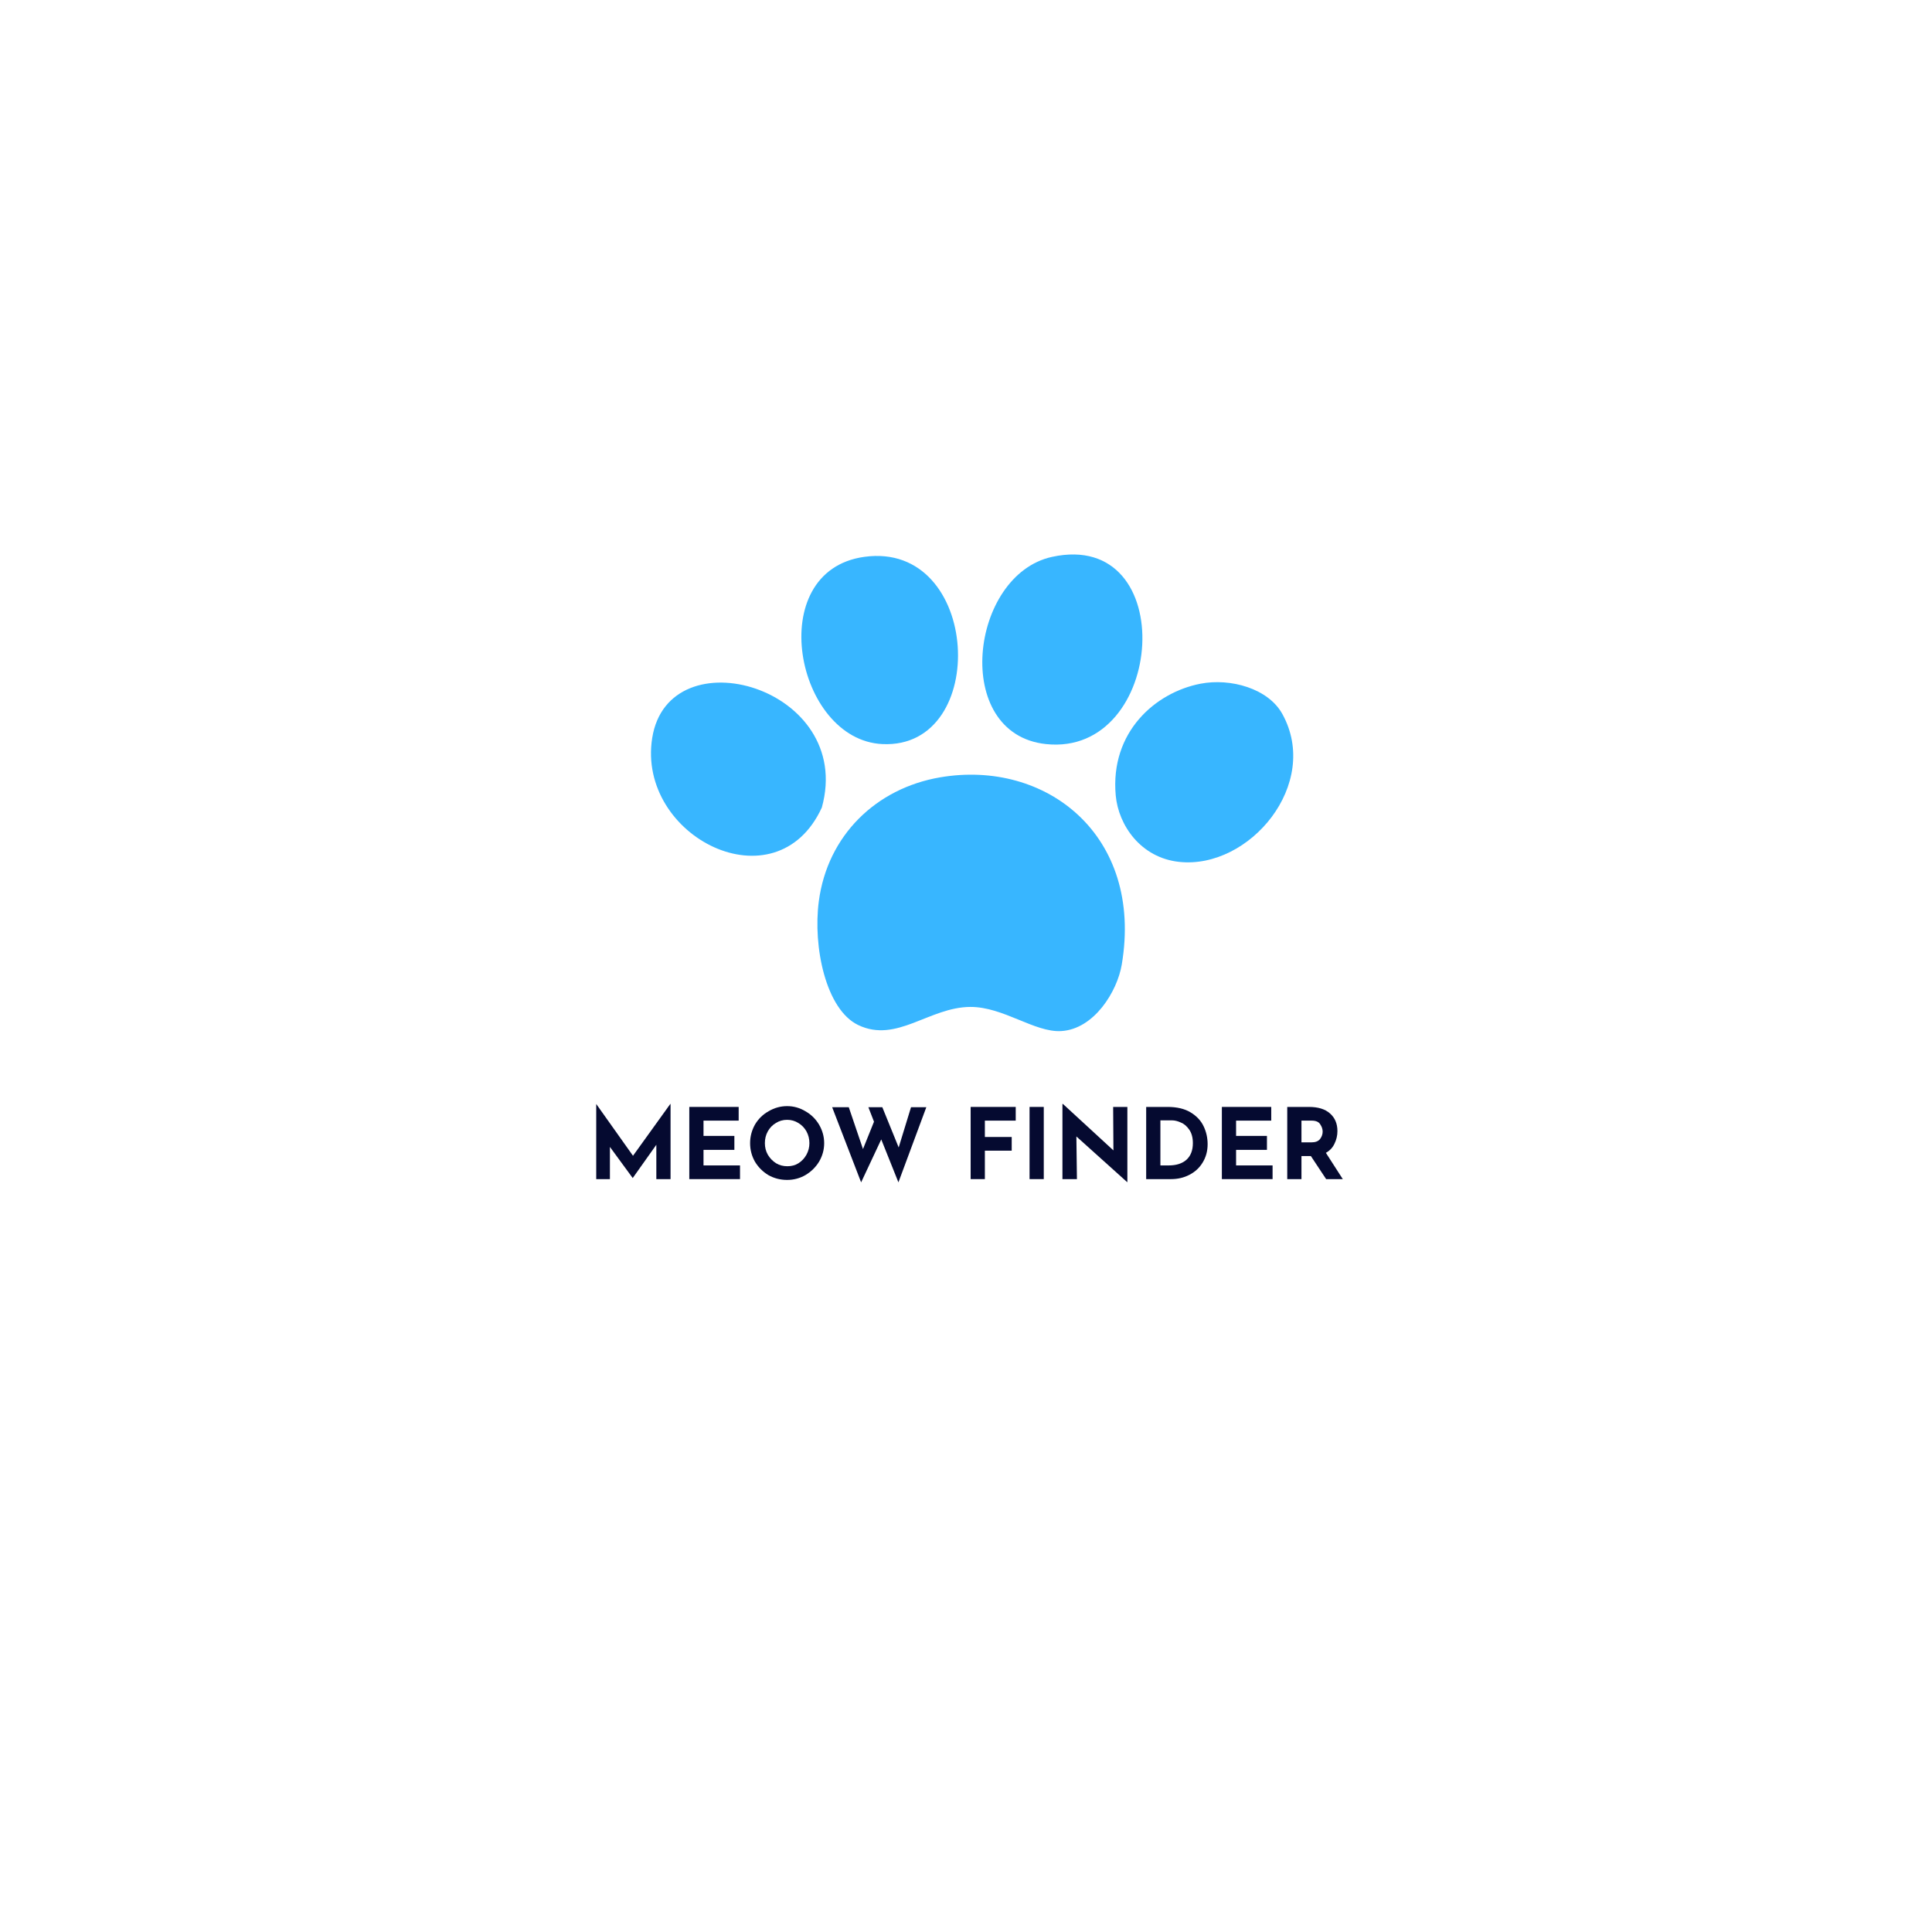
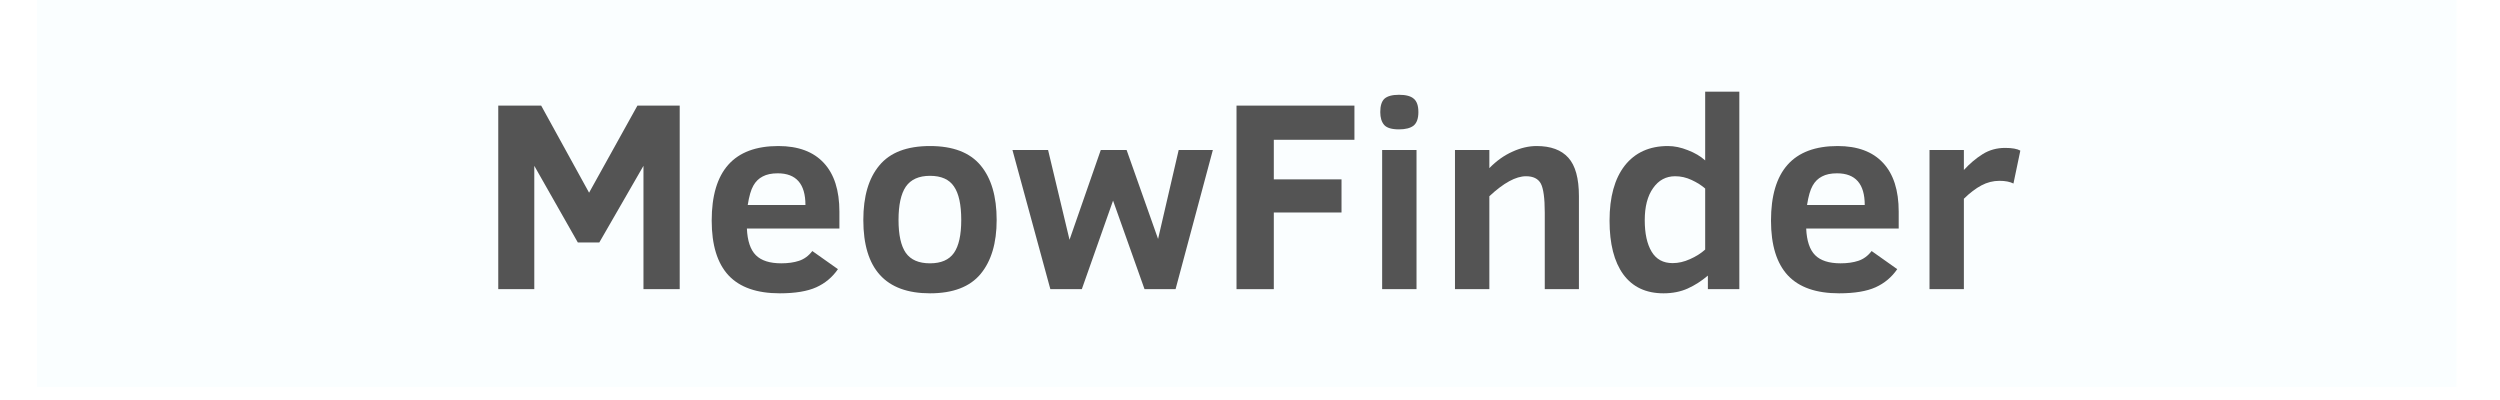
- <svg xmlns="http://www.w3.org/2000/svg" width="150" zoomAndPan="magnify" viewBox="0 0 112.5 112.5" height="150" preserveAspectRatio="xMidYMid meet" version="1.0">
+ <svg xmlns="http://www.w3.org/2000/svg" width="250" zoomAndPan="magnify" viewBox="0 0 187.5 30" height="40" preserveAspectRatio="xMidYMid meet" version="1.0">
  <defs>
    <g>
      <g id="id1" />
    </g>
    <clipPath id="id2">
-       <path d="M 37.062 39 L 49 39 L 49 50 L 37.062 50 Z M 37.062 39 " clip-rule="nonzero" />
-     </clipPath>
-     <clipPath id="id3">
-       <path d="M 64.934 39.715 L 75.305 39.715 L 75.305 50.223 L 64.934 50.223 Z M 64.934 39.715 " clip-rule="nonzero" />
-     </clipPath>
-     <clipPath id="id4">
-       <path d="M 47.594 45.102 L 65.504 45.102 L 65.504 60.043 L 47.594 60.043 Z M 47.594 45.102 " clip-rule="nonzero" />
-     </clipPath>
-     <clipPath id="id5">
-       <path d="M 47.75 70.562 L 70.25 70.562 L 70.25 71.312 L 47.75 71.312 Z M 47.75 70.562 " clip-rule="nonzero" />
+       <path d="M 2.781 0 L 184.234 0 L 184.234 29.031 L 2.781 29.031 Z M 2.781 0 " clip-rule="nonzero" />
    </clipPath>
  </defs>
-   <path fill="rgb(21.959%, 71.37%, 100%)" d="M 50.324 32.426 C 57.129 31.473 57.68 43.625 51.383 43.328 C 46.32 43.094 44.41 33.25 50.324 32.426 " fill-opacity="1" fill-rule="evenodd" />
-   <path fill="rgb(21.959%, 71.37%, 100%)" d="M 61.262 32.426 C 68.758 30.793 67.883 44.07 60.91 43.328 C 55.391 42.746 56.465 33.469 61.262 32.426 " fill-opacity="1" fill-rule="evenodd" />
  <g clip-path="url(#id2)">
-     <path fill="rgb(21.959%, 71.37%, 100%)" d="M 47.855 47.023 C 45.191 52.824 37.07 48.727 37.977 42.977 C 38.934 36.922 49.793 40.012 47.855 47.023 " fill-opacity="1" fill-rule="evenodd" />
+     <path fill="rgb(100%, 100%, 100%)" d="M 2.781 0 L 184.719 0 L 184.719 36.387 L 2.781 36.387 Z M 2.781 0 " fill-opacity="1" fill-rule="nonzero" />
+     <path fill="rgb(98.039%, 99.609%, 100%)" d="M 2.781 0 L 184.719 0 L 184.719 29.109 L 2.781 29.109 Z M 2.781 0 " fill-opacity="1" fill-rule="nonzero" />
+     <path fill="rgb(100%, 100%, 100%)" d="M 2.781 0 L 184.719 0 L 184.719 29.109 L 2.781 29.109 Z M 2.781 0 " fill-opacity="1" fill-rule="nonzero" />
+     <path fill="rgb(98.039%, 99.609%, 100%)" d="M 2.781 0 L 184.719 0 L 184.719 29.109 L 2.781 29.109 Z M 2.781 0 " fill-opacity="1" fill-rule="nonzero" />
  </g>
-   <g clip-path="url(#id3)">
-     <path fill="rgb(21.959%, 71.37%, 100%)" d="M 69.906 39.812 C 71.66 39.473 73.852 40.094 74.668 41.57 C 76.926 45.645 72.766 50.621 68.672 50.188 C 66.422 49.953 65.125 48.047 64.969 46.32 C 64.633 42.625 67.277 40.32 69.906 39.812 " fill-opacity="1" fill-rule="evenodd" />
-   </g>
-   <g clip-path="url(#id4)">
-     <path fill="rgb(21.959%, 71.37%, 100%)" d="M 54.734 45.266 C 60.918 44.203 66.59 48.645 65.32 56.168 C 65.059 57.727 63.711 59.93 61.793 60.039 C 60.242 60.129 58.43 58.625 56.5 58.633 C 54.105 58.645 52.215 60.762 49.973 59.688 C 48.09 58.785 47.328 55.133 47.68 52.477 C 48.188 48.645 51.012 45.906 54.734 45.266 " fill-opacity="1" fill-rule="evenodd" />
-   </g>
-   <g clip-path="url(#id5)">
-     <path fill="rgb(100%, 100%, 100%)" d="M 52.891 71.227 L 52.984 71.211 C 52.676 71.262 52.344 71.297 52.008 71.289 C 52.375 71.312 52.773 71.285 53.129 71.227 C 53.488 71.164 53.805 71.082 54.039 70.988 C 54.078 71.004 54.258 70.984 54.426 70.961 C 54.594 70.938 54.754 70.914 54.758 70.906 C 54.883 70.879 55.016 70.852 55.148 70.836 C 55.055 70.848 54.969 70.859 54.879 70.879 C 54.969 70.859 55.055 70.844 55.148 70.836 C 55.355 70.805 55.574 70.789 55.789 70.797 C 55.816 70.797 55.844 70.797 55.871 70.801 C 55.898 70.805 55.926 70.805 55.953 70.809 C 55.98 70.809 56.008 70.812 56.035 70.816 C 56.059 70.82 56.086 70.824 56.113 70.828 C 56.219 70.844 56.324 70.867 56.434 70.895 C 56.645 70.953 56.859 71.031 57.09 71.105 C 57.207 71.141 57.324 71.176 57.453 71.207 C 57.516 71.223 57.582 71.234 57.648 71.246 L 57.75 71.266 C 57.781 71.27 57.816 71.273 57.852 71.277 C 58 71.297 58.223 71.309 58.465 71.301 C 58.711 71.293 58.984 71.266 59.246 71.227 C 59.508 71.188 59.766 71.145 59.988 71.105 C 60.215 71.066 60.406 71.039 60.543 71.023 L 60.664 71.012 C 60.703 71.004 60.742 71 60.781 70.996 C 60.648 71.008 60.648 71.012 60.516 71.023 C 60.68 70.992 60.836 70.969 60.988 70.949 C 61.145 70.93 61.293 70.91 61.441 70.902 C 61.391 70.898 61.379 70.891 61.254 70.891 C 61.305 70.887 61.355 70.887 61.406 70.887 C 61.477 70.871 61.59 70.863 61.707 70.855 C 61.82 70.852 61.941 70.852 62.016 70.844 C 61.984 70.855 62.102 70.859 62.207 70.863 L 62.164 70.855 C 62.367 70.859 62.582 70.871 62.789 70.891 C 62.996 70.906 63.203 70.93 63.379 70.957 C 63.426 70.965 63.465 70.973 63.484 70.98 C 63.598 70.996 63.711 71.012 63.824 71.027 C 63.793 71.035 64.102 71.09 63.938 71.066 C 64.195 71.094 64.453 71.148 64.711 71.168 C 64.93 71.199 65.16 71.223 65.398 71.234 C 65.633 71.242 65.879 71.238 66.117 71.211 C 66.594 71.164 67.039 71.047 67.473 70.953 L 67.449 70.953 C 67.754 70.887 68.023 70.812 68.414 70.785 C 68.551 70.762 68.719 70.742 68.867 70.727 C 69.016 70.711 69.141 70.699 69.199 70.684 C 69.281 70.684 69.352 70.68 69.414 70.68 C 69.477 70.676 69.531 70.676 69.59 70.676 C 69.703 70.672 69.82 70.668 69.977 70.676 C 69.938 70.664 70.016 70.664 70.082 70.664 C 70.152 70.664 70.211 70.668 70.133 70.656 C 70.027 70.637 69.973 70.633 69.918 70.633 C 69.867 70.629 69.816 70.629 69.727 70.617 L 69.734 70.621 C 69.309 70.598 68.879 70.598 68.449 70.629 C 68.234 70.645 68.023 70.668 67.809 70.695 C 67.598 70.727 67.387 70.762 67.18 70.805 C 66.91 70.863 66.637 70.922 66.355 70.965 C 66.215 70.984 66.078 71 65.938 71.004 C 65.801 71.012 65.66 71.016 65.523 71.012 C 64.922 70.996 64.266 70.871 63.73 70.797 C 63.602 70.781 63.512 70.758 63.406 70.734 C 63.156 70.699 62.867 70.668 62.57 70.652 C 62.273 70.633 61.969 70.629 61.68 70.641 L 61.711 70.641 C 61.402 70.648 61.176 70.648 60.879 70.68 C 60.879 70.684 60.836 70.691 60.812 70.695 C 60.797 70.691 60.684 70.703 60.516 70.73 C 60.352 70.754 60.141 70.797 59.93 70.84 C 59.723 70.883 59.508 70.926 59.348 70.957 C 59.188 70.988 59.066 71.004 59.039 71.008 L 58.949 71.02 C 58.801 71.039 58.652 71.047 58.504 71.055 L 58.395 71.055 C 58.359 71.055 58.324 71.055 58.285 71.051 C 58.25 71.051 58.215 71.051 58.18 71.047 C 58.141 71.047 58.109 71.043 58.074 71.039 C 58.004 71.035 57.934 71.023 57.867 71.016 C 57.852 71.012 57.836 71.012 57.816 71.004 C 57.801 71.004 57.785 71 57.77 70.996 C 57.734 70.988 57.703 70.984 57.672 70.98 C 57.547 70.953 57.43 70.918 57.309 70.887 C 57.203 70.863 57.082 70.836 56.988 70.812 C 56.91 70.781 56.883 70.789 56.781 70.754 C 56.66 70.695 56.551 70.66 56.488 70.648 C 56.43 70.633 56.422 70.641 56.492 70.664 L 56.402 70.645 C 56.375 70.637 56.344 70.633 56.316 70.625 C 56.254 70.613 56.191 70.605 56.133 70.598 C 56.074 70.59 56.016 70.582 55.953 70.574 C 55.926 70.574 55.895 70.57 55.867 70.57 C 55.84 70.566 55.812 70.566 55.781 70.566 C 55.758 70.566 55.73 70.562 55.707 70.566 L 55.629 70.57 C 55.578 70.57 55.523 70.574 55.477 70.578 C 55.434 70.582 55.398 70.582 55.371 70.582 C 55.34 70.582 55.316 70.578 55.293 70.574 C 55.184 70.586 55.145 70.586 55.105 70.59 C 55.066 70.59 55.023 70.59 54.91 70.602 C 54.883 70.602 54.738 70.621 54.605 70.652 C 54.465 70.684 54.328 70.719 54.301 70.723 L 54.336 70.711 C 54.086 70.758 53.91 70.77 53.668 70.82 C 53.336 70.883 52.988 70.953 52.652 71 C 52.484 71.02 52.312 71.035 52.148 71.043 C 51.988 71.047 51.828 71.043 51.68 71.027 C 51.676 71.035 51.711 71.035 51.742 71.039 C 51.777 71.043 51.816 71.043 51.816 71.051 C 51.457 71.031 51.105 70.945 50.742 70.863 C 50.68 70.844 50.602 70.82 50.574 70.809 C 50.457 70.777 50.5 70.801 50.414 70.781 L 50.406 70.766 C 50.277 70.75 50.227 70.715 50.102 70.695 C 50.09 70.699 50.047 70.691 50 70.684 C 50.004 70.668 49.863 70.66 49.871 70.648 C 49.844 70.645 49.824 70.645 49.789 70.637 C 49.762 70.633 49.617 70.625 49.477 70.621 C 49.406 70.621 49.336 70.621 49.277 70.625 C 49.25 70.625 49.227 70.629 49.207 70.629 C 49.188 70.629 49.172 70.629 49.168 70.629 L 49.141 70.629 C 49.062 70.625 49.031 70.637 49.078 70.637 L 48.984 70.637 L 48.996 70.637 C 48.965 70.637 48.93 70.637 48.902 70.637 C 48.887 70.637 48.867 70.633 48.887 70.625 C 48.863 70.629 48.836 70.633 48.805 70.633 C 48.777 70.637 48.75 70.641 48.723 70.641 C 48.871 70.633 49.059 70.641 49.207 70.66 C 49.176 70.66 49.129 70.66 49.086 70.656 C 49.043 70.652 48.996 70.656 48.965 70.656 C 48.93 70.656 48.867 70.66 48.797 70.66 C 48.727 70.66 48.652 70.664 48.586 70.672 C 48.555 70.676 48.543 70.691 48.477 70.699 C 48.438 70.695 48.402 70.711 48.348 70.719 C 48.359 70.715 48.375 70.711 48.391 70.707 C 48.406 70.699 48.418 70.699 48.438 70.695 C 48.465 70.691 48.5 70.684 48.527 70.68 C 48.516 70.672 48.375 70.699 48.324 70.711 C 48.312 70.715 48.277 70.727 48.234 70.738 C 48.195 70.746 48.148 70.762 48.113 70.773 C 48.137 70.75 48.051 70.789 48.004 70.801 C 47.957 70.82 47.93 70.84 47.953 70.832 C 47.953 70.836 47.965 70.836 47.98 70.828 C 47.988 70.824 47.996 70.82 48.008 70.816 C 48.016 70.812 48.027 70.809 48.039 70.805 C 48.082 70.793 48.117 70.781 48.09 70.797 C 48.078 70.797 48.051 70.809 48.02 70.82 C 47.988 70.836 47.957 70.852 47.934 70.863 C 47.941 70.871 47.969 70.852 47.945 70.871 C 47.934 70.879 47.922 70.883 47.906 70.891 C 47.898 70.898 47.883 70.906 47.875 70.914 C 47.855 70.93 47.836 70.938 47.816 70.945 C 47.824 70.938 47.848 70.93 47.859 70.922 C 47.832 70.938 47.902 70.879 47.988 70.828 C 48.07 70.781 48.16 70.738 48.117 70.758 C 48.117 70.754 48.098 70.766 48.062 70.781 C 48.047 70.793 48.023 70.805 48.004 70.812 C 47.984 70.828 47.961 70.84 47.941 70.852 C 47.898 70.875 47.859 70.906 47.832 70.926 C 47.805 70.945 47.793 70.953 47.801 70.949 C 47.84 70.93 47.789 70.973 47.828 70.953 L 47.863 70.922 C 47.895 70.91 47.914 70.902 47.926 70.898 C 47.941 70.898 47.945 70.902 47.938 70.906 C 47.914 70.918 47.918 70.914 47.93 70.898 C 47.945 70.887 47.977 70.867 48.008 70.844 C 48.07 70.805 48.141 70.766 48.098 70.785 C 48.113 70.781 48.125 70.777 48.141 70.773 C 48.102 70.793 48.008 70.832 47.969 70.844 C 47.969 70.848 47.961 70.855 47.945 70.867 C 47.926 70.875 47.906 70.887 47.891 70.898 L 47.879 70.902 C 47.844 70.93 47.789 70.957 47.82 70.949 C 47.93 70.887 47.91 70.922 47.891 70.953 C 47.871 70.988 47.859 71.02 47.957 70.965 C 47.859 71.004 47.969 70.934 48.062 70.891 C 48.074 70.891 48.125 70.883 48.203 70.855 C 48.266 70.836 48.234 70.84 48.246 70.832 C 48.266 70.828 48.289 70.82 48.309 70.816 C 48.332 70.812 48.352 70.812 48.348 70.816 C 48.395 70.793 48.434 70.801 48.492 70.789 C 48.547 70.773 48.484 70.785 48.523 70.773 C 48.574 70.77 48.625 70.766 48.676 70.758 C 48.723 70.754 48.77 70.75 48.805 70.746 C 48.832 70.75 48.914 70.762 48.859 70.777 C 48.73 70.781 48.906 70.75 48.773 70.766 C 48.832 70.777 48.652 70.781 48.637 70.801 C 48.68 70.801 48.766 70.793 48.836 70.785 L 48.824 70.781 C 48.852 70.781 48.902 70.777 48.949 70.773 C 48.996 70.773 49.047 70.773 49.082 70.777 C 49.062 70.785 49.094 70.789 49.047 70.793 C 49.078 70.793 49.105 70.793 49.133 70.793 C 49.145 70.793 49.156 70.789 49.129 70.789 C 49.168 70.785 49.211 70.789 49.242 70.793 C 49.246 70.797 49.273 70.797 49.316 70.797 C 49.359 70.797 49.422 70.797 49.477 70.797 C 49.59 70.805 49.703 70.809 49.695 70.812 C 49.758 70.82 49.766 70.832 49.832 70.836 C 49.832 70.836 49.797 70.828 49.742 70.824 C 49.715 70.816 49.68 70.812 49.648 70.809 C 49.617 70.809 49.578 70.805 49.543 70.801 C 49.402 70.793 49.273 70.793 49.312 70.793 C 49.324 70.793 49.375 70.797 49.445 70.797 C 49.516 70.805 49.605 70.809 49.695 70.816 C 49.871 70.836 50.043 70.859 50.059 70.871 C 50.105 70.879 50.156 70.887 50.152 70.879 C 50.227 70.898 50.125 70.887 50.172 70.902 C 50.176 70.902 50.172 70.898 50.188 70.902 L 50.238 70.922 C 50.359 70.938 50.523 70.988 50.656 71 C 50.617 71 50.57 71.004 50.488 70.988 L 50.473 70.988 C 50.461 70.988 50.395 70.977 50.395 70.984 C 50.469 71.004 50.535 71.016 50.617 71.027 C 50.629 71.031 50.645 71.039 50.656 71.043 L 50.656 71.039 C 50.68 71.047 50.676 71.047 50.664 71.047 L 50.66 71.047 C 50.699 71.078 50.965 71.102 51.102 71.133 C 51.145 71.141 51.109 71.133 51.16 71.141 C 51.305 71.172 51.402 71.191 51.562 71.211 C 51.613 71.207 51.617 71.207 51.559 71.191 L 51.676 71.207 C 51.621 71.211 51.672 71.223 51.73 71.23 C 51.781 71.238 51.84 71.25 51.777 71.254 C 51.812 71.266 51.887 71.266 51.953 71.266 C 51.961 71.258 51.973 71.25 52.059 71.25 C 52.117 71.254 52.141 71.254 52.16 71.254 C 52.18 71.254 52.195 71.254 52.246 71.258 C 52.27 71.266 52.23 71.27 52.238 71.273 C 52.391 71.254 52.375 71.281 52.516 71.266 C 52.562 71.262 52.625 71.254 52.68 71.242 C 52.738 71.234 52.781 71.227 52.781 71.219 C 52.895 71.207 52.895 71.211 52.891 71.227 Z M 52.891 71.227 " fill-opacity="1" fill-rule="nonzero" />
-   </g>
-   <g fill="rgb(1.959%, 3.92%, 18.819%)" fill-opacity="1">
-     <g transform="translate(34.17117, 68.65967)">
+   <g fill="rgb(32.939%, 32.939%, 32.939%)" fill-opacity="1">
+     <g transform="translate(35.86906, 21.68675)">
      <g>
-         <path d="M 4.875 -4.375 L 4.875 0 L 4.047 0 L 4.047 -2 L 2.672 -0.062 L 1.344 -1.875 L 1.344 0 L 0.547 0 L 0.547 -4.375 L 2.688 -1.359 L 4.859 -4.375 Z M 4.875 -4.375 " />
+         <path d="M 12.391 0 L 12.391 -9.25 L 9.078 -3.5 L 7.469 -3.5 L 4.203 -9.25 L 4.203 0 L 1.5 0 L 1.5 -13.766 L 4.719 -13.766 L 8.312 -7.234 L 11.938 -13.766 L 15.109 -13.766 L 15.109 0 Z M 12.391 0 " />
      </g>
    </g>
-   </g>
-   <g fill="rgb(1.959%, 3.92%, 18.819%)" fill-opacity="1">
-     <g transform="translate(39.59035, 68.65967)">
+     <g transform="translate(52.45504, 21.68675)">
      <g>
-         <path d="M 3.422 -4.203 L 3.422 -3.406 L 1.375 -3.406 L 1.375 -2.516 L 3.172 -2.516 L 3.172 -1.703 L 1.375 -1.703 L 1.375 -0.797 L 3.5 -0.797 L 3.5 0 L 0.547 0 L 0.547 -4.203 Z M 3.422 -4.203 " />
+         <path d="M 3.562 -4.547 C 3.602 -3.617 3.828 -2.953 4.234 -2.547 C 4.641 -2.141 5.273 -1.938 6.141 -1.938 C 6.648 -1.938 7.094 -2 7.469 -2.125 C 7.852 -2.25 8.188 -2.492 8.469 -2.859 L 10.391 -1.5 C 9.973 -0.895 9.43 -0.441 8.766 -0.141 C 8.098 0.16 7.188 0.312 6.031 0.312 C 4.312 0.312 3.031 -0.133 2.188 -1.031 C 1.344 -1.938 0.922 -3.305 0.922 -5.141 C 0.922 -8.867 2.586 -10.734 5.922 -10.734 C 7.41 -10.734 8.547 -10.312 9.328 -9.469 C 10.109 -8.633 10.5 -7.414 10.5 -5.812 L 10.5 -4.547 Z M 7.953 -6.312 C 7.953 -7.895 7.258 -8.688 5.875 -8.688 C 5.414 -8.688 5.039 -8.609 4.75 -8.453 C 4.457 -8.305 4.223 -8.078 4.047 -7.766 C 3.867 -7.453 3.727 -6.969 3.625 -6.312 Z M 7.953 -6.312 " />
      </g>
    </g>
-   </g>
-   <g fill="rgb(1.959%, 3.92%, 18.819%)" fill-opacity="1">
-     <g transform="translate(43.39749, 68.65967)">
+     <g transform="translate(63.82743, 21.68675)">
      <g>
-         <path d="M 0.281 -2.094 C 0.281 -2.477 0.375 -2.836 0.562 -3.172 C 0.758 -3.504 1.023 -3.766 1.359 -3.953 C 1.691 -4.148 2.051 -4.25 2.438 -4.25 C 2.82 -4.25 3.176 -4.148 3.5 -3.953 C 3.832 -3.766 4.098 -3.504 4.297 -3.172 C 4.492 -2.836 4.594 -2.477 4.594 -2.094 C 4.594 -1.707 4.492 -1.348 4.297 -1.016 C 4.098 -0.691 3.832 -0.43 3.5 -0.234 C 3.176 -0.047 2.82 0.047 2.438 0.047 C 2.039 0.047 1.676 -0.047 1.344 -0.234 C 1.02 -0.43 0.758 -0.691 0.562 -1.016 C 0.375 -1.348 0.281 -1.707 0.281 -2.094 Z M 1.141 -2.094 C 1.141 -1.852 1.195 -1.629 1.312 -1.422 C 1.438 -1.211 1.598 -1.047 1.797 -0.922 C 1.992 -0.805 2.211 -0.75 2.453 -0.75 C 2.691 -0.75 2.906 -0.805 3.094 -0.922 C 3.289 -1.047 3.445 -1.211 3.562 -1.422 C 3.676 -1.629 3.734 -1.852 3.734 -2.094 C 3.734 -2.344 3.676 -2.57 3.562 -2.781 C 3.445 -2.988 3.289 -3.148 3.094 -3.266 C 2.895 -3.391 2.676 -3.453 2.438 -3.453 C 2.195 -3.453 1.977 -3.391 1.781 -3.266 C 1.582 -3.148 1.426 -2.988 1.312 -2.781 C 1.195 -2.57 1.141 -2.344 1.141 -2.094 Z M 1.141 -2.094 " />
+         <path d="M 10.922 -5.188 C 10.922 -3.457 10.52 -2.109 9.719 -1.141 C 8.914 -0.172 7.648 0.312 5.922 0.312 C 2.586 0.312 0.922 -1.52 0.922 -5.188 C 0.922 -6.957 1.32 -8.32 2.125 -9.281 C 2.926 -10.25 4.191 -10.734 5.922 -10.734 C 7.648 -10.734 8.914 -10.25 9.719 -9.281 C 10.52 -8.32 10.922 -6.957 10.922 -5.188 Z M 8.266 -5.188 C 8.266 -6.344 8.082 -7.18 7.719 -7.703 C 7.363 -8.234 6.766 -8.5 5.922 -8.5 C 5.086 -8.5 4.484 -8.227 4.109 -7.688 C 3.742 -7.145 3.562 -6.312 3.562 -5.188 C 3.562 -4.07 3.742 -3.25 4.109 -2.719 C 4.484 -2.195 5.086 -1.938 5.922 -1.938 C 6.754 -1.938 7.352 -2.195 7.719 -2.719 C 8.082 -3.238 8.266 -4.062 8.266 -5.188 Z M 8.266 -5.188 " />
      </g>
    </g>
-   </g>
-   <g fill="rgb(1.959%, 3.92%, 18.819%)" fill-opacity="1">
-     <g transform="translate(48.26789, 68.65967)">
+     <g transform="translate(75.66745, 21.68675)">
      <g>
-         <path d="M 4.047 0.188 L 3.047 -2.312 L 1.875 0.188 L 0.188 -4.188 L 1.156 -4.188 L 1.984 -1.75 L 2.625 -3.344 L 2.297 -4.188 L 3.109 -4.188 L 4.062 -1.844 L 4.781 -4.188 L 5.672 -4.188 Z M 4.047 0.188 " />
+         <path d="M 12.5 0 L 10.172 0 L 7.812 -6.641 L 5.469 0 L 3.109 0 L 0.266 -10.438 L 2.938 -10.438 L 4.547 -3.703 L 6.891 -10.438 L 8.828 -10.438 L 11.188 -3.766 L 12.734 -10.438 L 15.297 -10.438 Z M 12.5 0 " />
      </g>
    </g>
-   </g>
-   <g fill="rgb(1.959%, 3.92%, 18.819%)" fill-opacity="1">
-     <g transform="translate(54.1158, 68.65967)">
-       <g />
-     </g>
-   </g>
-   <g fill="rgb(1.959%, 3.92%, 18.819%)" fill-opacity="1">
-     <g transform="translate(55.97364, 68.65967)">
+     <g transform="translate(91.23857, 21.68675)">
      <g>
-         <path d="M 3.172 -4.203 L 3.172 -3.406 L 1.375 -3.406 L 1.375 -2.453 L 2.938 -2.453 L 2.938 -1.656 L 1.375 -1.656 L 1.375 0 L 0.547 0 L 0.547 -4.203 Z M 3.172 -4.203 " />
+         <path d="M 4.297 -11.203 L 4.297 -8.234 L 9.375 -8.234 L 9.375 -5.75 L 4.297 -5.75 L 4.297 0 L 1.5 0 L 1.5 -13.766 L 10.344 -13.766 L 10.344 -11.203 Z M 4.297 -11.203 " />
      </g>
    </g>
-   </g>
-   <g fill="rgb(1.959%, 3.92%, 18.819%)" fill-opacity="1">
-     <g transform="translate(59.4035, 68.65967)">
+     <g transform="translate(102.2229, 21.68675)">
      <g>
-         <path d="M 1.375 -4.203 L 1.375 0 L 0.547 0 L 0.547 -4.203 Z M 1.375 -4.203 " />
+         <path d="M 4.156 -13.281 C 4.156 -12.801 4.035 -12.461 3.797 -12.266 C 3.555 -12.078 3.191 -11.984 2.703 -11.984 C 2.16 -11.984 1.789 -12.094 1.594 -12.312 C 1.395 -12.539 1.297 -12.863 1.297 -13.281 C 1.297 -13.75 1.398 -14.082 1.609 -14.281 C 1.828 -14.477 2.191 -14.578 2.703 -14.578 C 3.223 -14.578 3.594 -14.477 3.812 -14.281 C 4.039 -14.094 4.156 -13.758 4.156 -13.281 Z M 1.438 0 L 1.438 -10.438 L 4.016 -10.438 L 4.016 0 Z M 1.438 0 " />
      </g>
    </g>
-   </g>
-   <g fill="rgb(1.959%, 3.92%, 18.819%)" fill-opacity="1">
-     <g transform="translate(61.3185, 68.65967)">
+     <g transform="translate(107.6853, 21.68675)">
      <g>
-         <path d="M 4.328 -4.203 L 4.328 0.172 L 4.312 0.172 L 1.359 -2.484 L 1.391 0 L 0.547 0 L 0.547 -4.375 L 0.578 -4.375 L 3.516 -1.672 L 3.5 -4.203 Z M 4.328 -4.203 " />
+         <path d="M 8.172 0 L 8.172 -5.75 C 8.172 -6.832 8.07 -7.555 7.875 -7.922 C 7.676 -8.285 7.305 -8.469 6.766 -8.469 C 6.004 -8.469 5.086 -7.969 4.016 -6.969 L 4.016 0 L 1.438 0 L 1.438 -10.438 L 4.016 -10.438 L 4.016 -9.078 C 4.555 -9.629 5.133 -10.039 5.75 -10.312 C 6.363 -10.594 6.969 -10.734 7.562 -10.734 C 8.625 -10.734 9.414 -10.441 9.938 -9.859 C 10.469 -9.273 10.734 -8.312 10.734 -6.969 L 10.734 0 Z M 8.172 0 " />
      </g>
    </g>
-   </g>
-   <g fill="rgb(1.959%, 3.92%, 18.819%)" fill-opacity="1">
-     <g transform="translate(66.19462, 68.65967)">
+     <g transform="translate(119.7939, 21.68675)">
      <g>
-         <path d="M 0.547 -4.203 L 1.797 -4.203 C 2.336 -4.203 2.781 -4.098 3.125 -3.891 C 3.477 -3.68 3.734 -3.41 3.891 -3.078 C 4.047 -2.754 4.125 -2.406 4.125 -2.031 C 4.125 -1.625 4.023 -1.266 3.828 -0.953 C 3.641 -0.648 3.383 -0.414 3.062 -0.25 C 2.738 -0.082 2.383 0 2 0 L 0.547 0 Z M 1.859 -0.797 C 2.297 -0.797 2.641 -0.906 2.891 -1.125 C 3.141 -1.352 3.266 -1.676 3.266 -2.094 C 3.266 -2.426 3.191 -2.691 3.047 -2.891 C 2.91 -3.086 2.75 -3.223 2.562 -3.297 C 2.383 -3.379 2.211 -3.422 2.047 -3.422 L 1.375 -3.422 L 1.375 -0.797 Z M 1.859 -0.797 " />
+         <path d="M 8.297 0 L 8.297 -1.016 C 7.816 -0.609 7.312 -0.285 6.781 -0.047 C 6.25 0.191 5.645 0.312 4.969 0.312 C 3.656 0.312 2.648 -0.16 1.953 -1.109 C 1.266 -2.055 0.922 -3.398 0.922 -5.141 C 0.922 -6.91 1.301 -8.285 2.062 -9.266 C 2.832 -10.242 3.91 -10.734 5.297 -10.734 C 5.785 -10.734 6.285 -10.629 6.797 -10.422 C 7.316 -10.223 7.75 -9.969 8.094 -9.656 L 8.094 -14.812 L 10.656 -14.812 L 10.656 0 Z M 8.094 -7.547 C 7.82 -7.785 7.484 -8 7.078 -8.188 C 6.68 -8.375 6.27 -8.469 5.844 -8.469 C 5.156 -8.469 4.602 -8.172 4.188 -7.578 C 3.77 -6.992 3.562 -6.191 3.562 -5.172 C 3.562 -4.172 3.734 -3.383 4.078 -2.812 C 4.422 -2.238 4.945 -1.953 5.656 -1.953 C 6.082 -1.953 6.516 -2.051 6.953 -2.25 C 7.398 -2.445 7.781 -2.688 8.094 -2.969 Z M 8.094 -7.547 " />
      </g>
    </g>
-   </g>
-   <g fill="rgb(1.959%, 3.92%, 18.819%)" fill-opacity="1">
-     <g transform="translate(70.60199, 68.65967)">
+     <g transform="translate(131.9026, 21.68675)">
      <g>
-         <path d="M 3.422 -4.203 L 3.422 -3.406 L 1.375 -3.406 L 1.375 -2.516 L 3.172 -2.516 L 3.172 -1.703 L 1.375 -1.703 L 1.375 -0.797 L 3.5 -0.797 L 3.5 0 L 0.547 0 L 0.547 -4.203 Z M 3.422 -4.203 " />
+         <path d="M 3.562 -4.547 C 3.602 -3.617 3.828 -2.953 4.234 -2.547 C 4.641 -2.141 5.273 -1.938 6.141 -1.938 C 6.648 -1.938 7.094 -2 7.469 -2.125 C 7.852 -2.25 8.188 -2.492 8.469 -2.859 L 10.391 -1.5 C 9.973 -0.895 9.43 -0.441 8.766 -0.141 C 8.098 0.16 7.188 0.312 6.031 0.312 C 4.312 0.312 3.031 -0.133 2.188 -1.031 C 1.344 -1.938 0.922 -3.305 0.922 -5.141 C 0.922 -8.867 2.586 -10.734 5.922 -10.734 C 7.41 -10.734 8.547 -10.312 9.328 -9.469 C 10.109 -8.633 10.5 -7.414 10.5 -5.812 L 10.5 -4.547 Z M 7.953 -6.312 C 7.953 -7.895 7.258 -8.688 5.875 -8.688 C 5.414 -8.688 5.039 -8.609 4.75 -8.453 C 4.457 -8.305 4.223 -8.078 4.047 -7.766 C 3.867 -7.453 3.727 -6.969 3.625 -6.312 Z M 7.953 -6.312 " />
      </g>
    </g>
-   </g>
-   <g fill="rgb(1.959%, 3.92%, 18.819%)" fill-opacity="1">
-     <g transform="translate(74.40913, 68.65967)">
+     <g transform="translate(143.275, 21.68675)">
      <g>
-         <path d="M 2.812 0 L 1.922 -1.344 L 1.375 -1.344 L 1.375 0 L 0.547 0 L 0.547 -4.203 L 1.812 -4.203 C 2.344 -4.203 2.75 -4.078 3.031 -3.828 C 3.32 -3.578 3.469 -3.234 3.469 -2.797 C 3.469 -2.535 3.41 -2.289 3.297 -2.062 C 3.191 -1.832 3.023 -1.656 2.797 -1.531 L 3.781 0 Z M 1.375 -2.141 L 1.969 -2.141 C 2.188 -2.141 2.348 -2.203 2.453 -2.328 C 2.555 -2.461 2.609 -2.609 2.609 -2.766 C 2.609 -2.91 2.562 -3.051 2.469 -3.188 C 2.383 -3.332 2.219 -3.406 1.969 -3.406 L 1.375 -3.406 Z M 1.375 -2.141 " />
+         <path d="M 7.734 -7.922 C 7.473 -8.055 7.125 -8.125 6.688 -8.125 C 6.207 -8.125 5.754 -8.008 5.328 -7.781 C 4.898 -7.551 4.461 -7.219 4.016 -6.781 L 4.016 0 L 1.438 0 L 1.438 -10.438 L 4.016 -10.438 L 4.016 -8.938 C 4.453 -9.414 4.922 -9.812 5.422 -10.125 C 5.922 -10.438 6.484 -10.594 7.109 -10.594 C 7.641 -10.594 8.02 -10.523 8.25 -10.391 Z M 7.734 -7.922 " />
      </g>
    </g>
  </g>
</svg>
